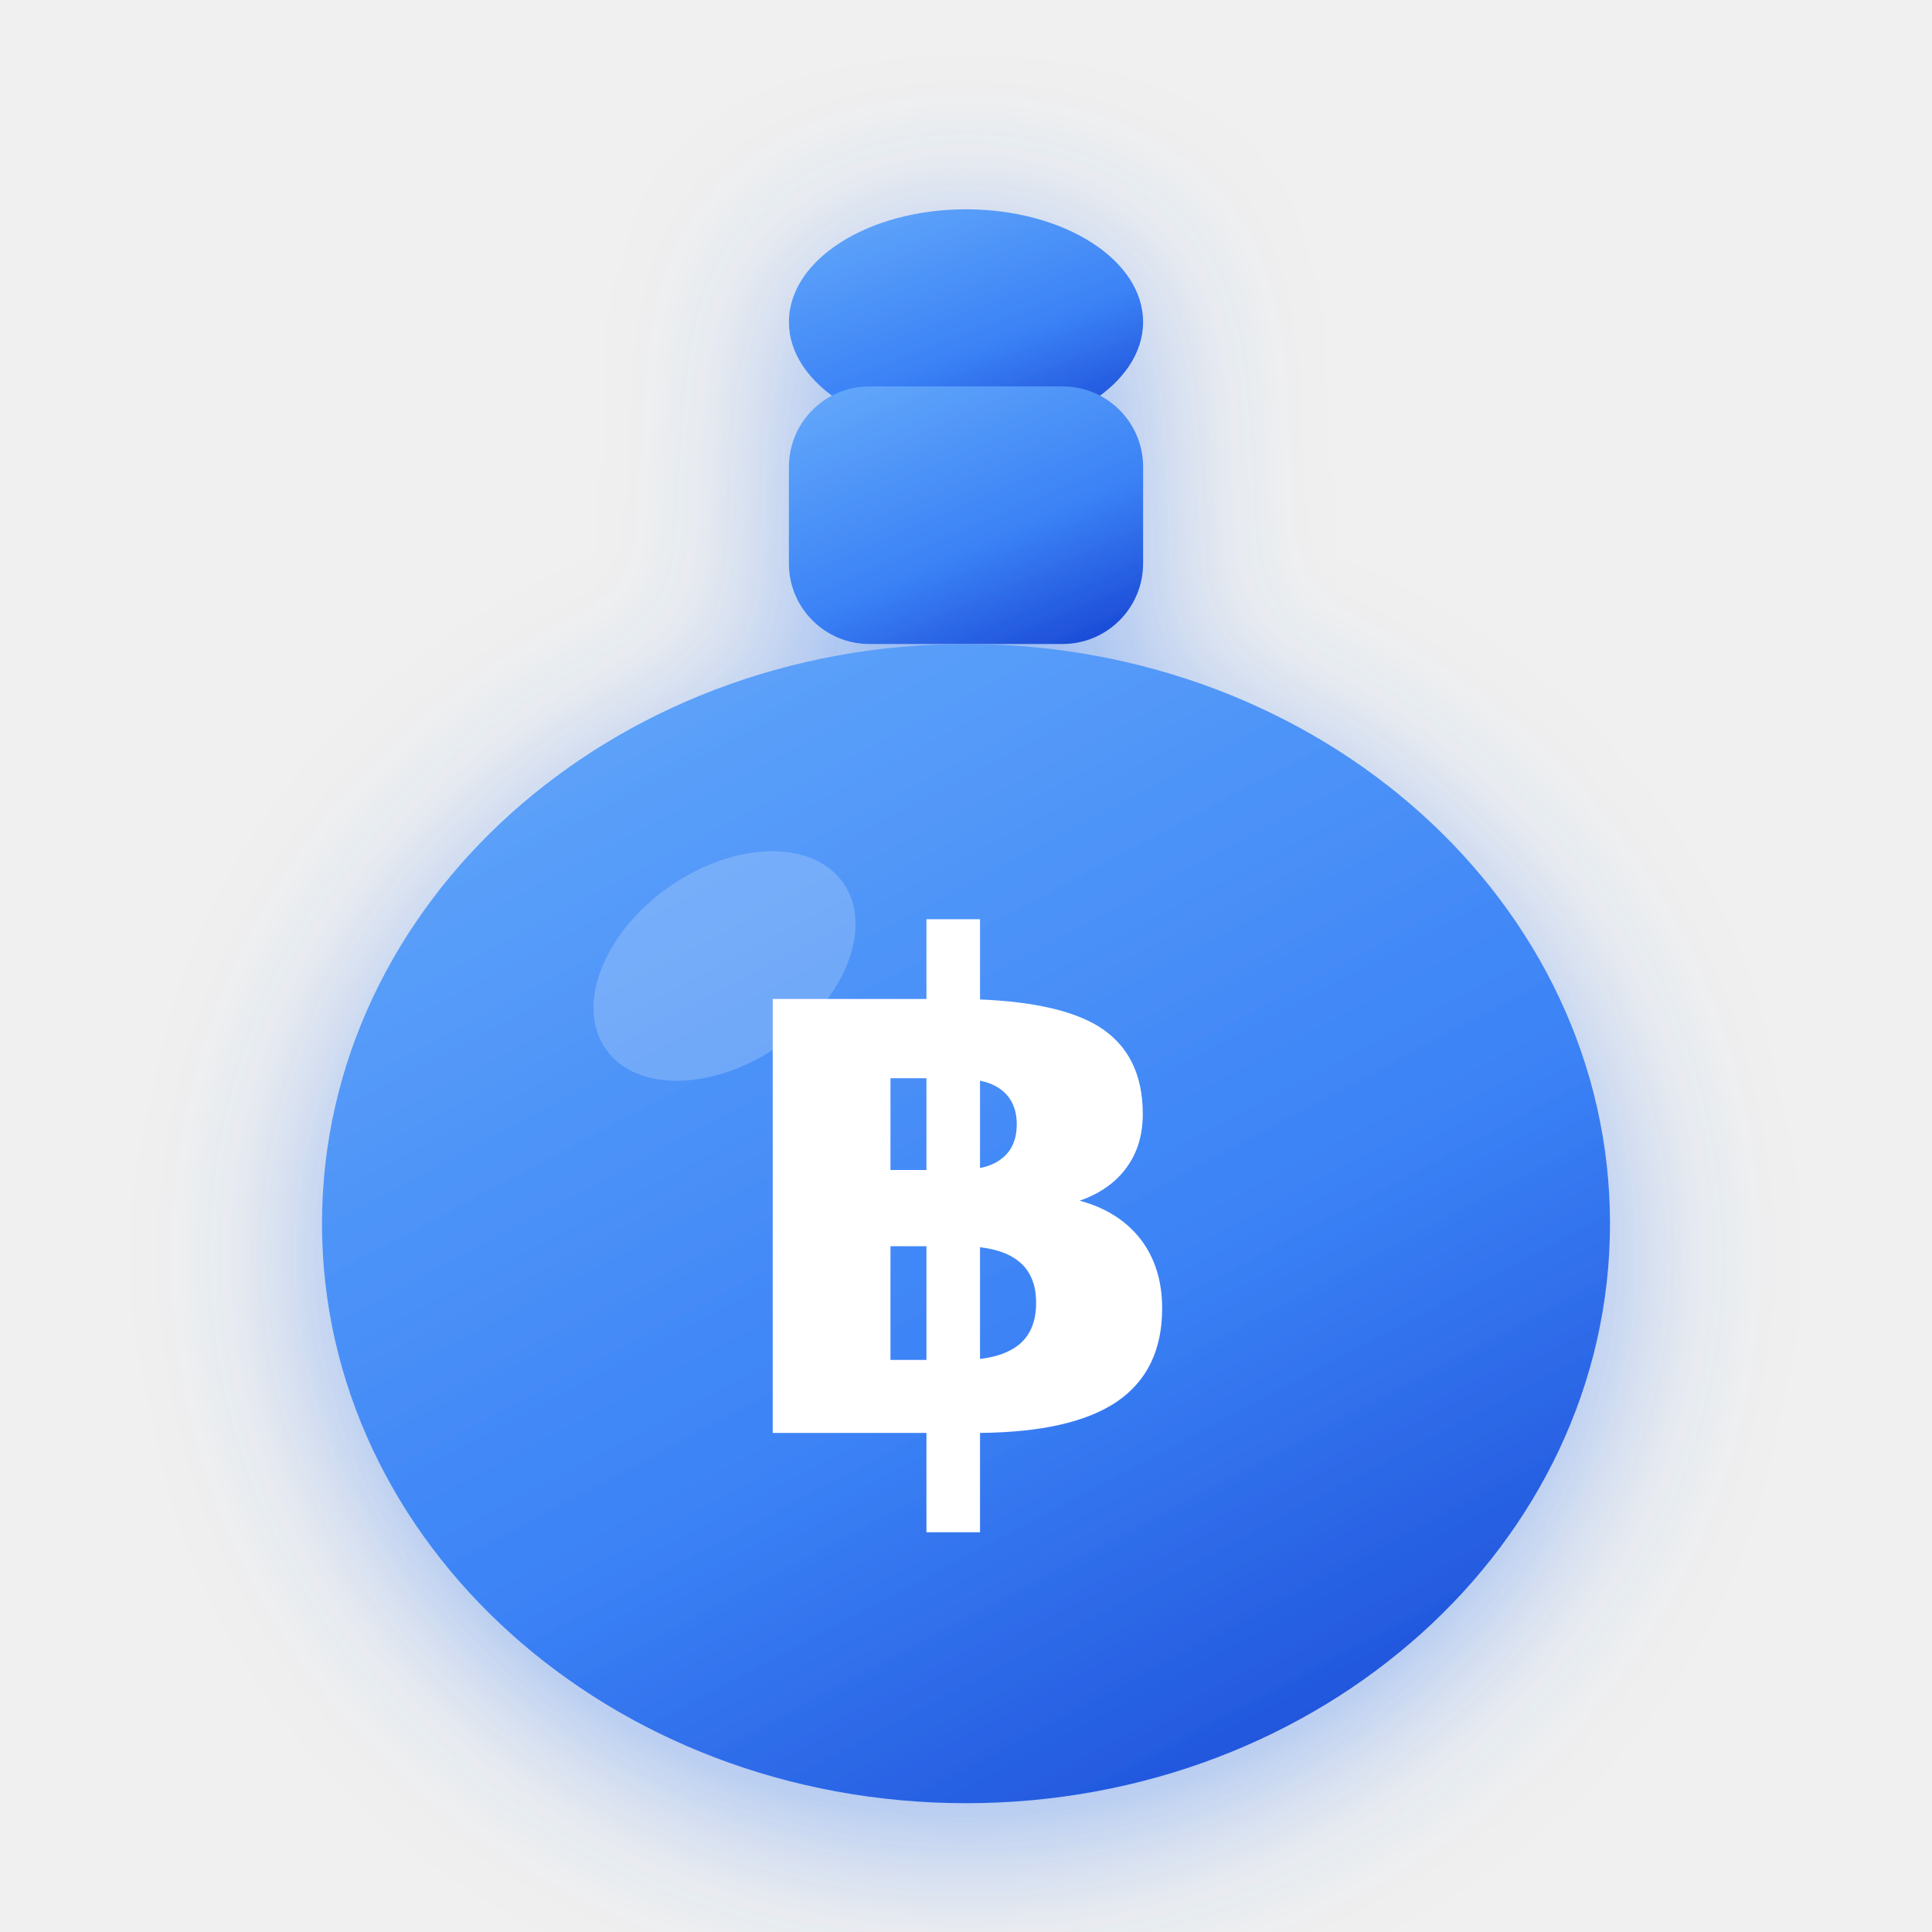
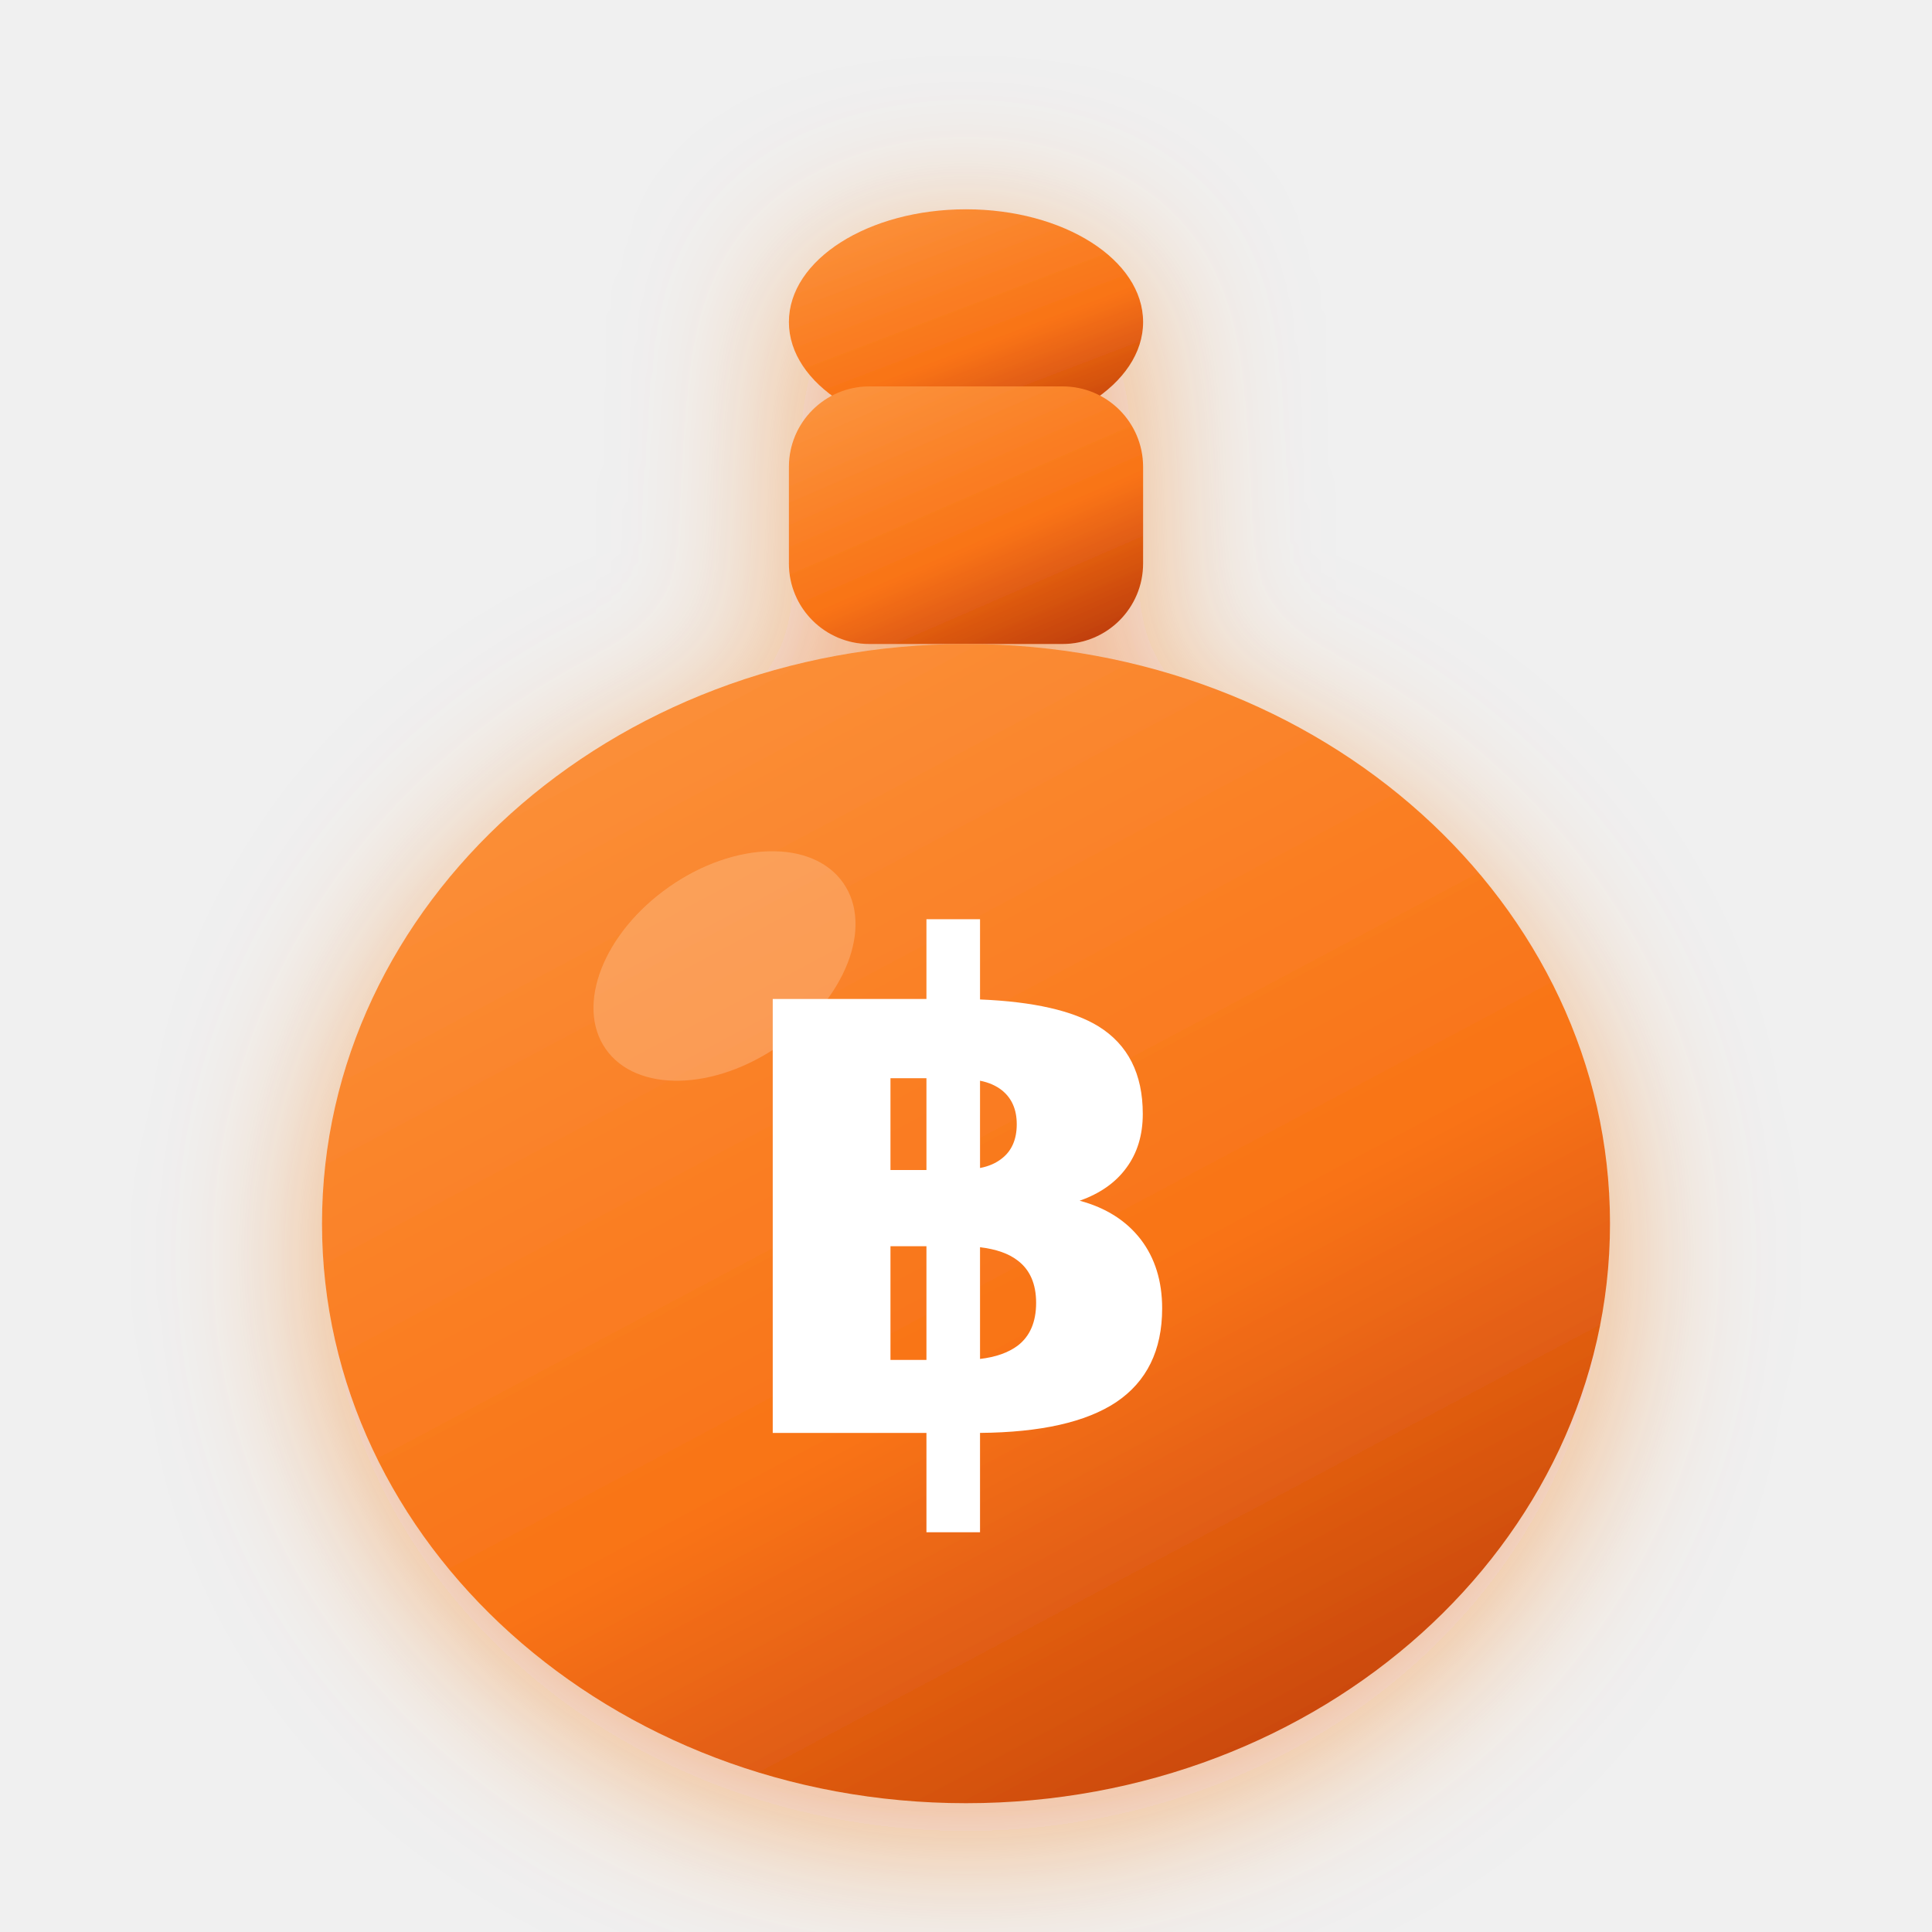
<svg xmlns="http://www.w3.org/2000/svg" viewBox="0 0 120 120" fill="none">
  <defs>
    <linearGradient id="bagGrad" x1="20%" y1="0%" x2="80%" y2="100%">
-       <stop offset="0%" stop-color="#60a5fa" />
-       <stop offset="60%" stop-color="#3b82f6" />
-       <stop offset="100%" stop-color="#1d4ed8" />
+       <stop offset="0%" stop-color="#fb923c" />
+       <stop offset="60%" stop-color="#f97316" />
+       <stop offset="100%" stop-color="#c2410c" />
    </linearGradient>
    <filter id="bagGlow" x="-20%" y="-20%" width="140%" height="140%">
-       <feDropShadow dx="0" dy="2" stdDeviation="5" flood-color="#3b82f6" flood-opacity="0.5" />
+       <feDropShadow dx="0" dy="2" stdDeviation="5" flood-color="#f97316" flood-opacity="0.5" />
    </filter>
  </defs>
  <g filter="url(#bagGlow)">
    <ellipse cx="60" cy="20" rx="11" ry="7" fill="url(#bagGrad)" />
    <rect x="49" y="24" width="22" height="16" rx="5" fill="url(#bagGrad)" />
    <ellipse cx="60" cy="76" rx="40" ry="36" fill="url(#bagGrad)" />
    <ellipse cx="45" cy="60" rx="9" ry="6" fill="white" fill-opacity="0.2" transform="rotate(-35 45 60)" />
    <text x="60" y="89" text-anchor="middle" fill="white" font-size="42" font-weight="bold" font-family="Arial, sans-serif">฿</text>
  </g>
</svg>
